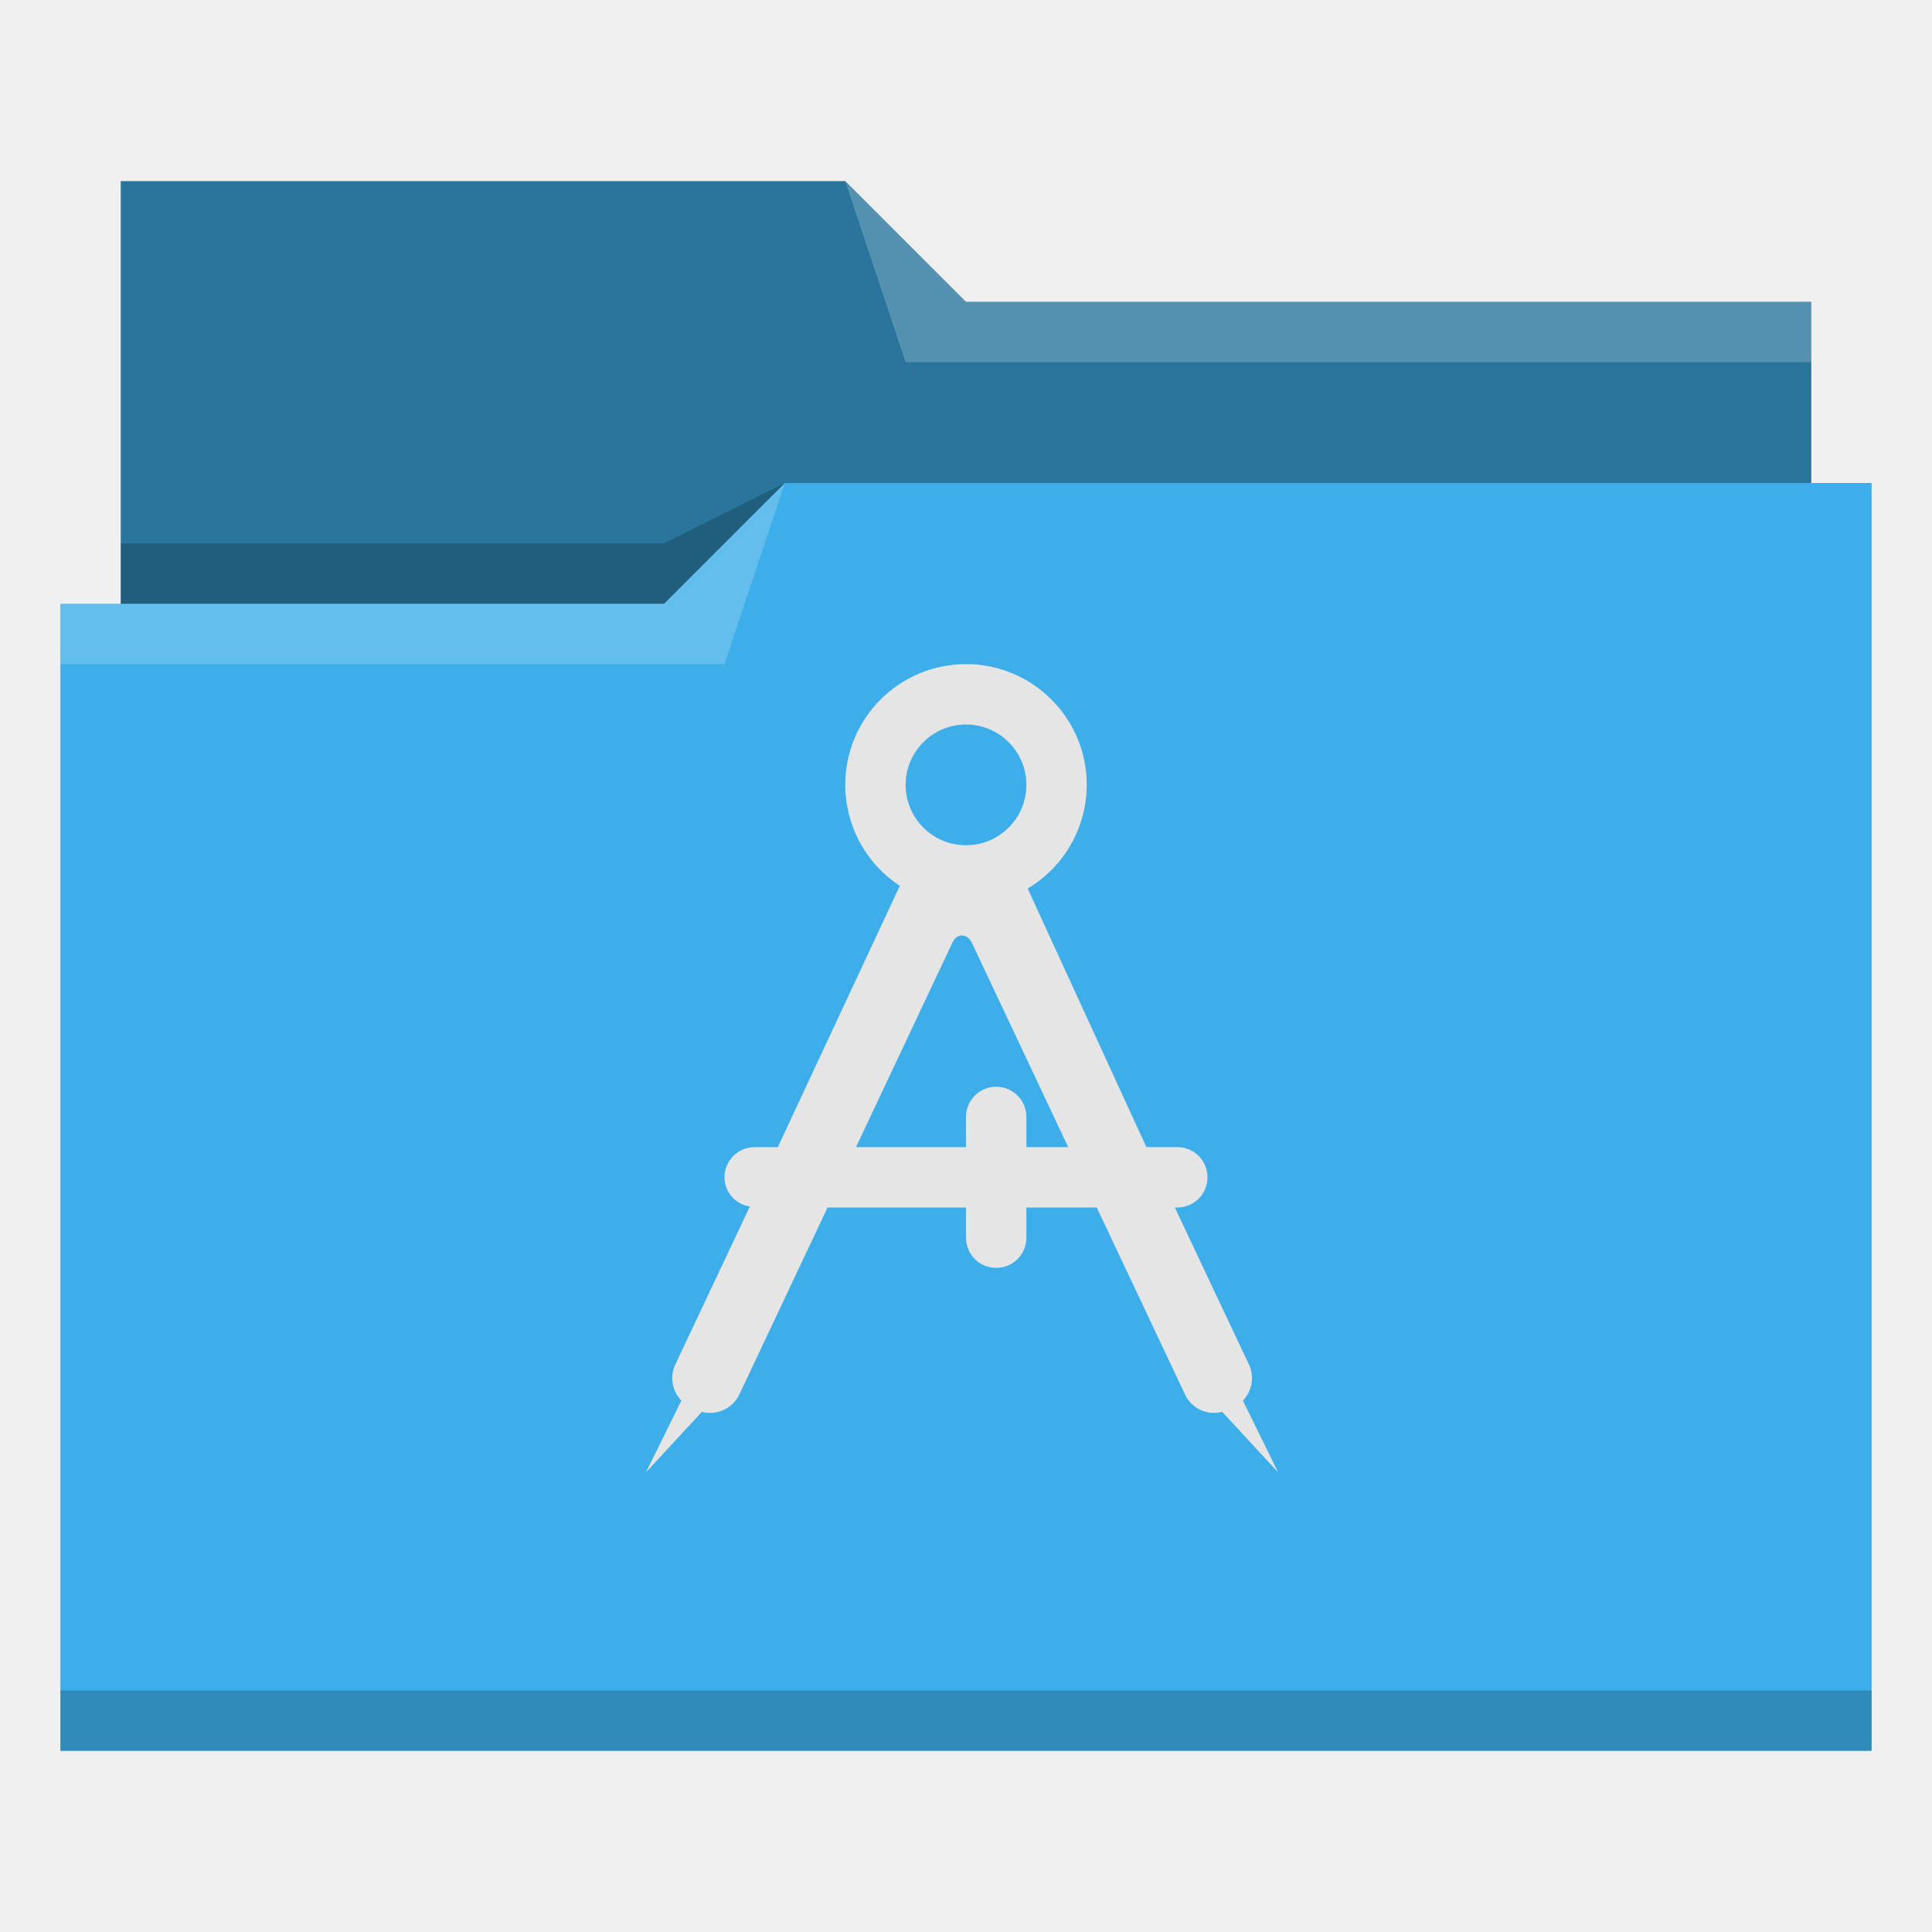
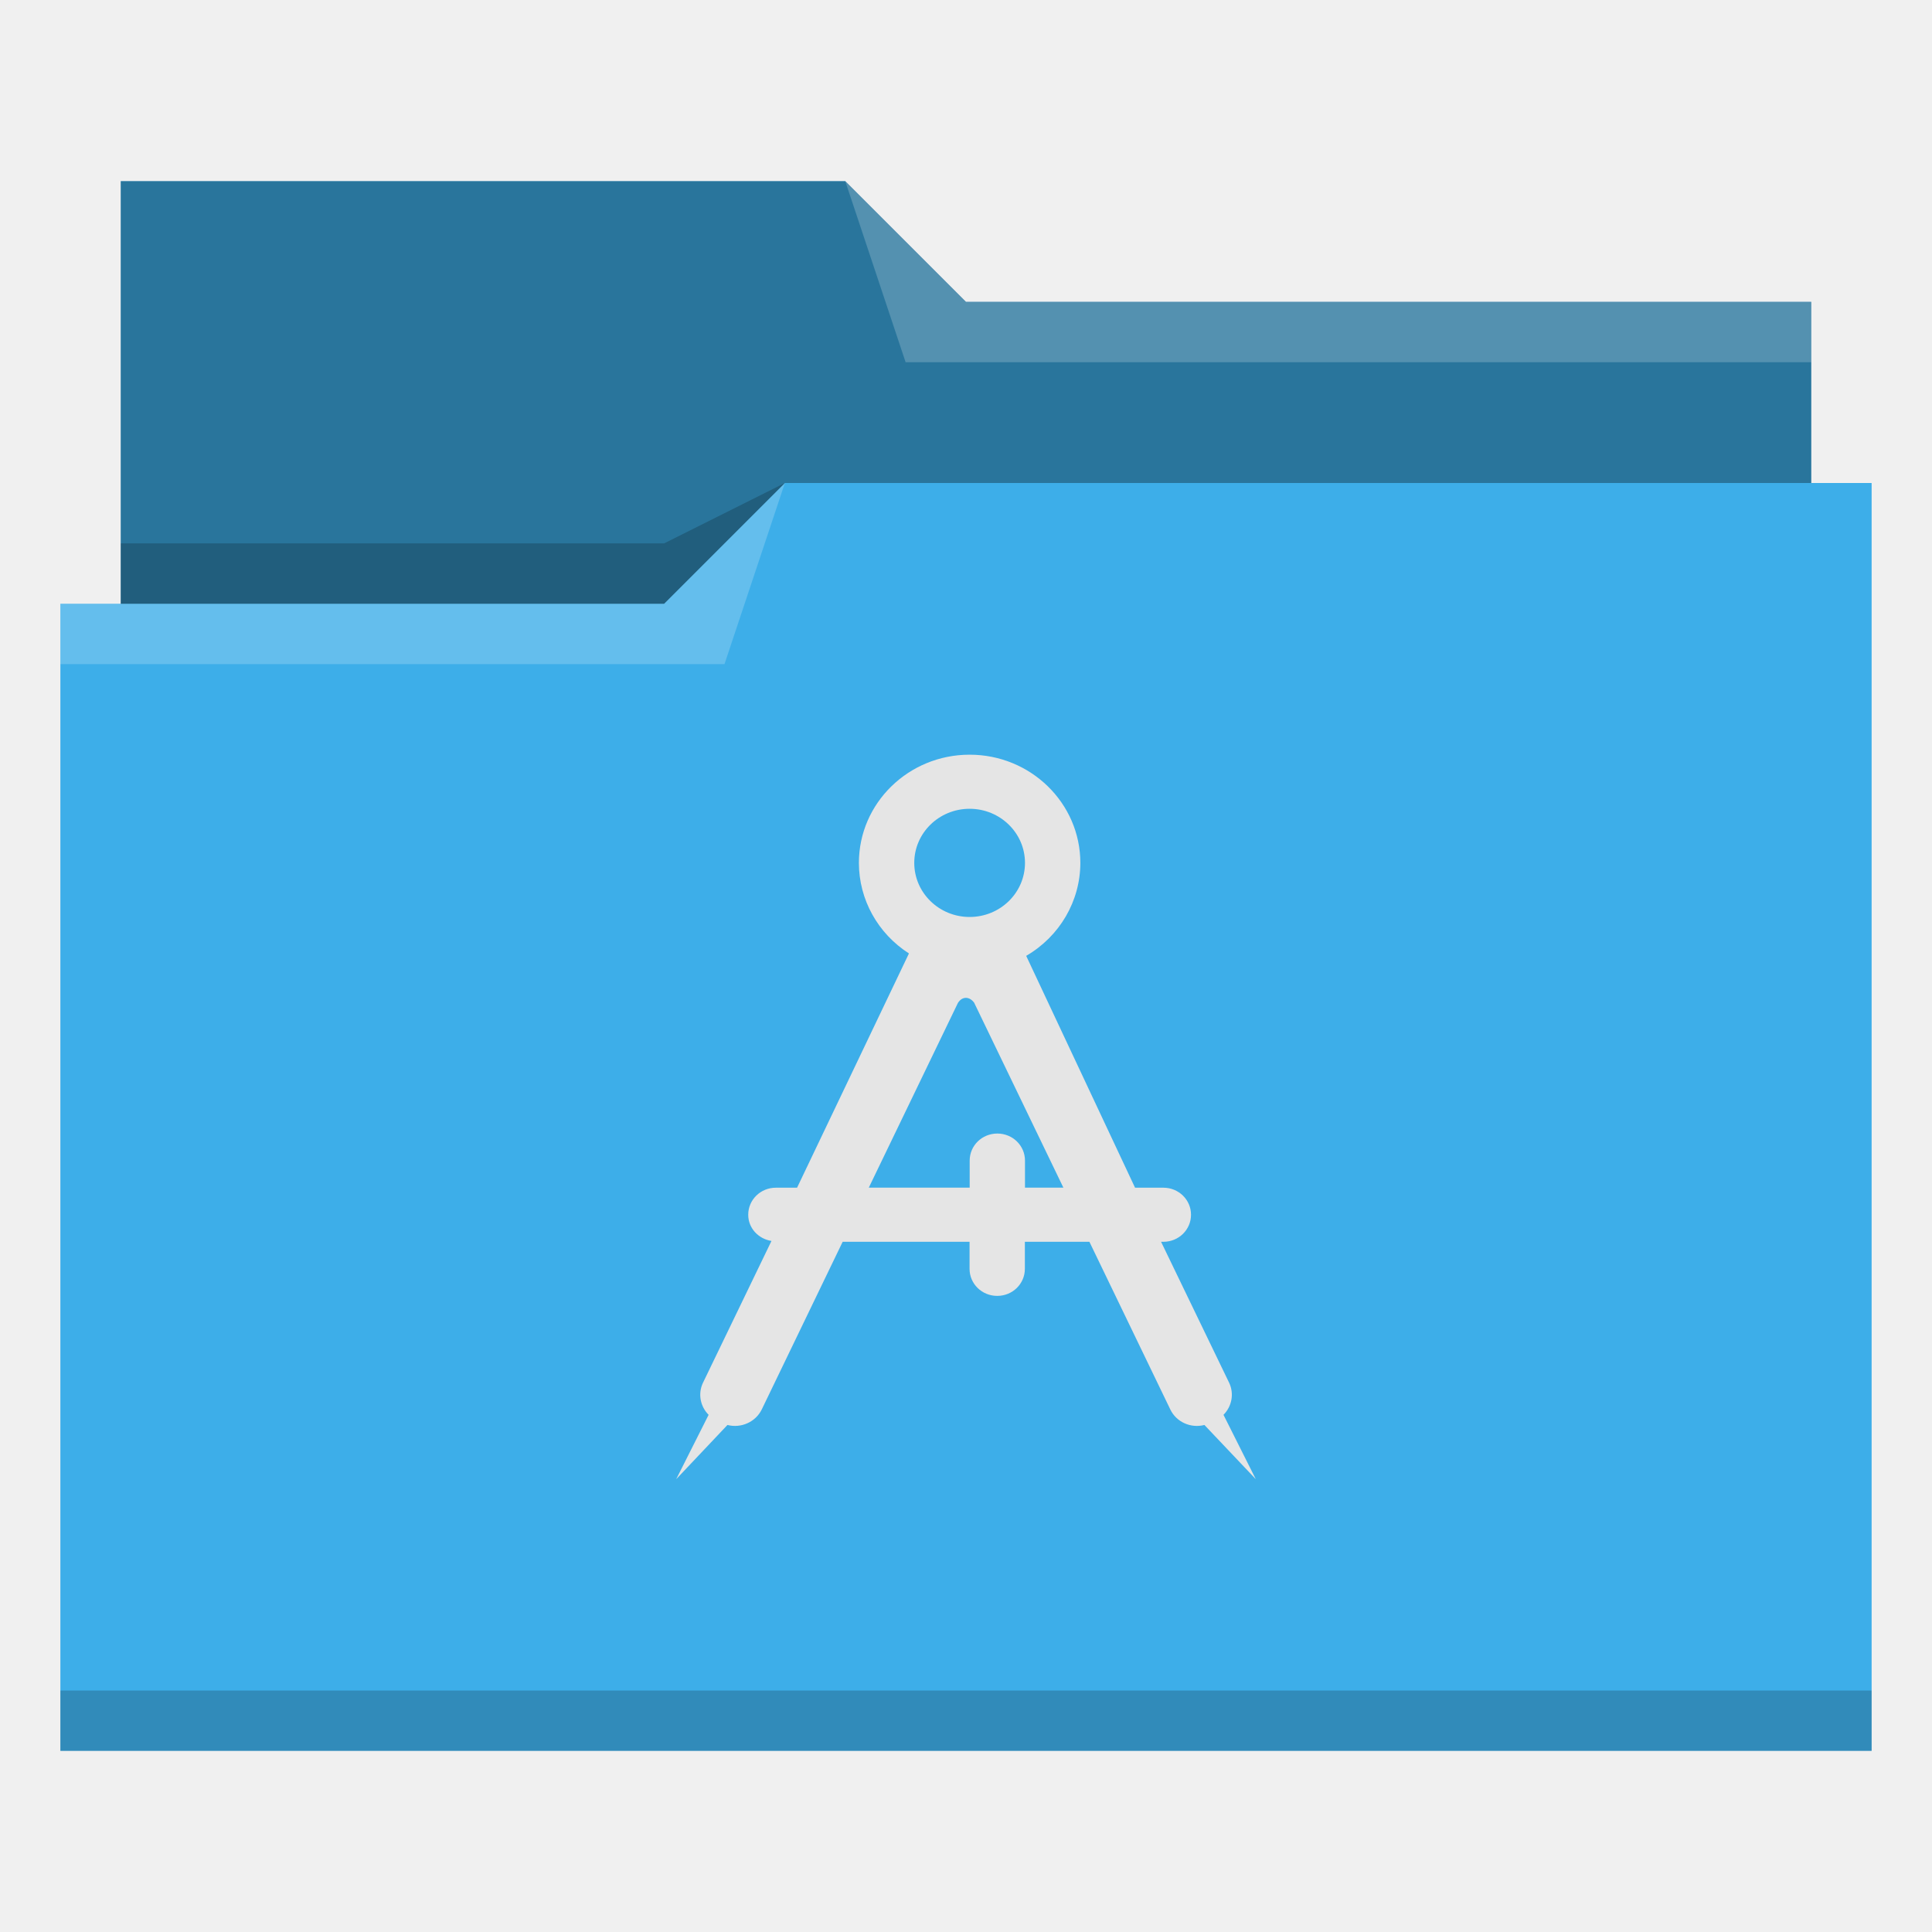
<svg xmlns="http://www.w3.org/2000/svg" viewBox="0 0 32 32" version="1.1" id="svg14">
  <defs id="defs3051">
    <style type="text/css" id="current-color-scheme">
      .ColorScheme-Text {
        color:#31363b;
      }
      .ColorScheme-Highlight {
        color:#3daee9;
      }
      </style>
  </defs>
  <path style="fill:currentColor;fill-opacity:1;stroke:none" d="M 2 3 L 2 10 L 1 10 L 1 29 L 12 29 L 13 29 L 31 29 L 31 8 L 30 8 L 30 5 L 16 5 L 14 3 L 2 3 z " class="ColorScheme-Highlight" id="path4" />
  <path style="fill-opacity:0.33;fill-rule:evenodd" d="m 2,3 0,7 9,0 L 13,8 30,8 30,5 16,5 14,3 2,3 Z" id="path6" />
  <path style="fill:#ffffff;fill-opacity:0.2;fill-rule:evenodd" d="M 14 3 L 15 6 L 30 6 L 30 5 L 16 5 L 14 3 z M 13 8 L 11 10 L 1 10 L 1 11 L 12 11 L 13 8 z " id="path8" />
  <path style="fill-opacity:0.2;fill-rule:evenodd" d="M 13 8 L 11 9 L 2 9 L 2 10 L 11 10 L 13 8 z M 1 28 L 1 29 L 31 29 L 31 28 L 1 28 z " class="ColorScheme-Text" id="path10" />
-   <path style="fill:#e5e5e5;fill-opacity:1;stroke:none" d="m 16,11 c -1.105,0 -2,0.895 -2,2 4.3e-4,0.674 0.34,1.303 0.904,1.672 L 12.883,19 H 12.5 c -0.277,0 -0.5,0.223 -0.5,0.5 0,0.249 0.183,0.445 0.42,0.484 l -1.236,2.619 c -0.096,0.204 -0.048,0.441 0.102,0.594 L 10.699,24.387 11.625,23.385 c 0.246,0.064 0.51,-0.053 0.621,-0.289 L 13.707,20 H 16 v 0.5 c 0,0.277 0.223,0.5 0.5,0.5 0.277,0 0.5,-0.223 0.5,-0.5 V 20 h 1.166 l 1.461,3.096 c 0.11,0.237 0.373,0.353 0.617,0.289 l 0.926,1.002 -0.584,-1.189 c 0.149,-0.153 0.197,-0.388 0.102,-0.594 L 19.459,20 H 19.5 C 19.777,20 20,19.777 20,19.5 20,19.223 19.777,19 19.5,19 H 18.988 L 17.021,14.717 C 17.627,14.357 17.999,13.705 18,13 18,11.895 17.105,11 16,11 Z m 0,1 c 0.552,0 1,0.448 1,1 0,0.552 -0.448,1 -1,1 -0.552,0 -1,-0.448 -1,-1 0,-0.552 0.448,-1 1,-1 z m 0.084,3.588 L 17.693,19 H 17 V 18.5 C 17,18.223 16.777,18 16.5,18 16.223,18 16,18.223 16,18.5 V 19 h -1.822 l 1.609,-3.412 c 0.08,-0.129 0.213,-0.121 0.297,0 z" class="ColorScheme-Text" id="path12" />
+   <path style="fill:#e5e5e5;fill-opacity:1;stroke:none;stroke-width:0.907" d="m 16.06,12.5 c -1.013,0 -1.834,0.803 -1.834,1.793 4.06e-4,0.604 0.312,1.168 0.829,1.499 l -1.853,3.88 h -0.351 c -0.254,0 -0.458,0.2 -0.458,0.448 0,0.223 0.168,0.399 0.385,0.434 l -1.134,2.348 c -0.088,0.183 -0.044,0.395 0.093,0.532 L 11.2,24.5 12.049,23.602 c 0.225,0.058 0.467,-0.048 0.569,-0.259 l 1.339,-2.775 h 2.102 v 0.448 c 0,0.248 0.204,0.448 0.458,0.448 0.254,0 0.458,-0.2 0.458,-0.448 v -0.448 h 1.069 l 1.339,2.775 c 0.101,0.213 0.342,0.317 0.566,0.259 L 20.8,24.5 20.265,23.434 c 0.136,-0.137 0.181,-0.348 0.093,-0.532 L 19.231,20.568 h 0.038 c 0.254,0 0.458,-0.2 0.458,-0.448 0,-0.248 -0.204,-0.448 -0.458,-0.448 h -0.469 l -1.803,-3.84 c 0.555,-0.323 0.896,-0.907 0.897,-1.539 C 17.894,13.303 17.073,12.5 16.06,12.5 Z m 0,0.896 c 0.506,0 0.917,0.401 0.917,0.896 0,0.495 -0.41,0.896 -0.917,0.896 -0.506,0 -0.917,-0.401 -0.917,-0.896 0,-0.495 0.41,-0.896 0.917,-0.896 z m 0.077,3.216 1.476,3.059 H 16.977 v -0.448 c 0,-0.248 -0.204,-0.448 -0.458,-0.448 -0.254,0 -0.458,0.2 -0.458,0.448 v 0.448 h -1.671 l 1.476,-3.059 c 0.073,-0.116 0.195,-0.109 0.272,0 z" class="ColorScheme-Text" id="path12" />
</svg>
